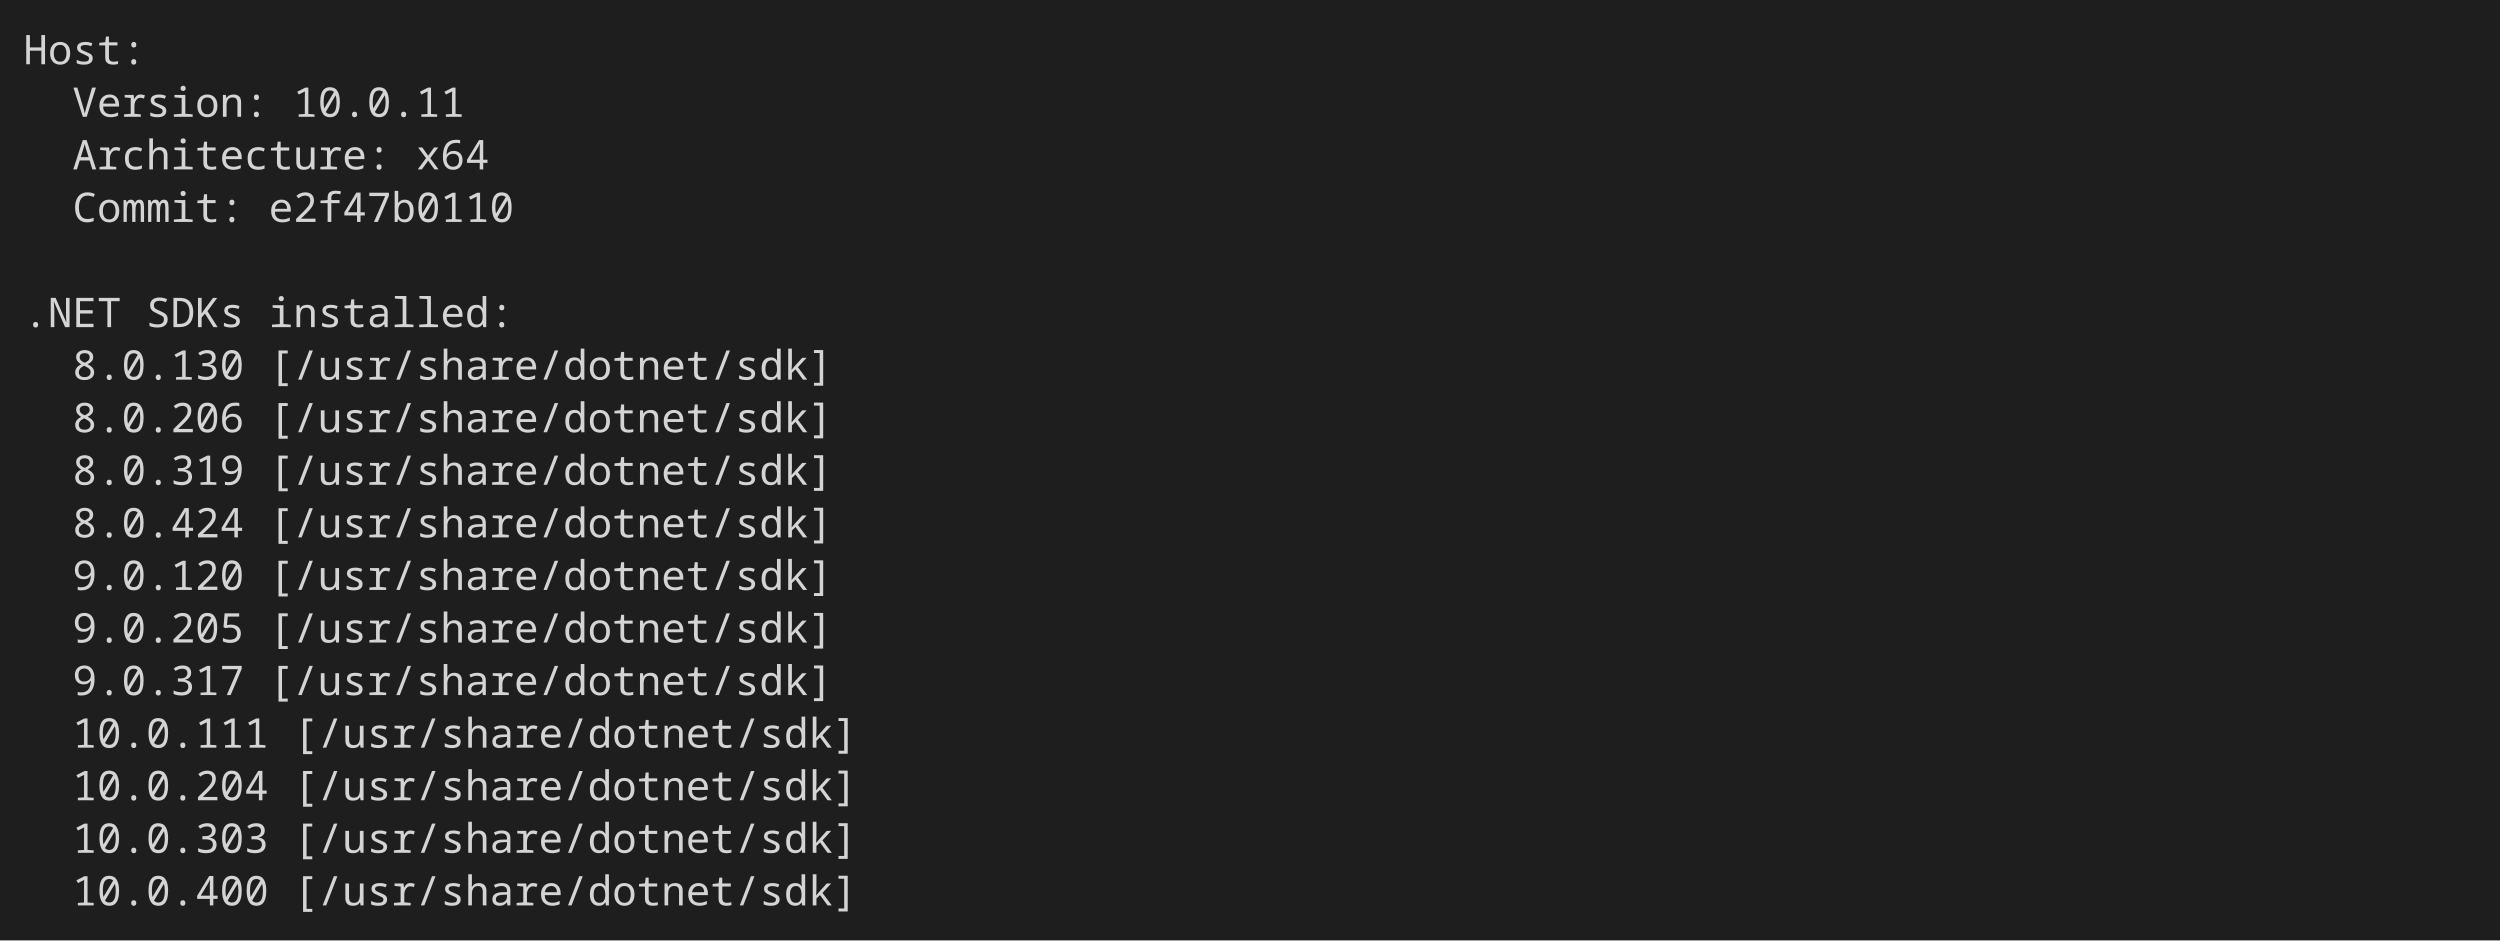
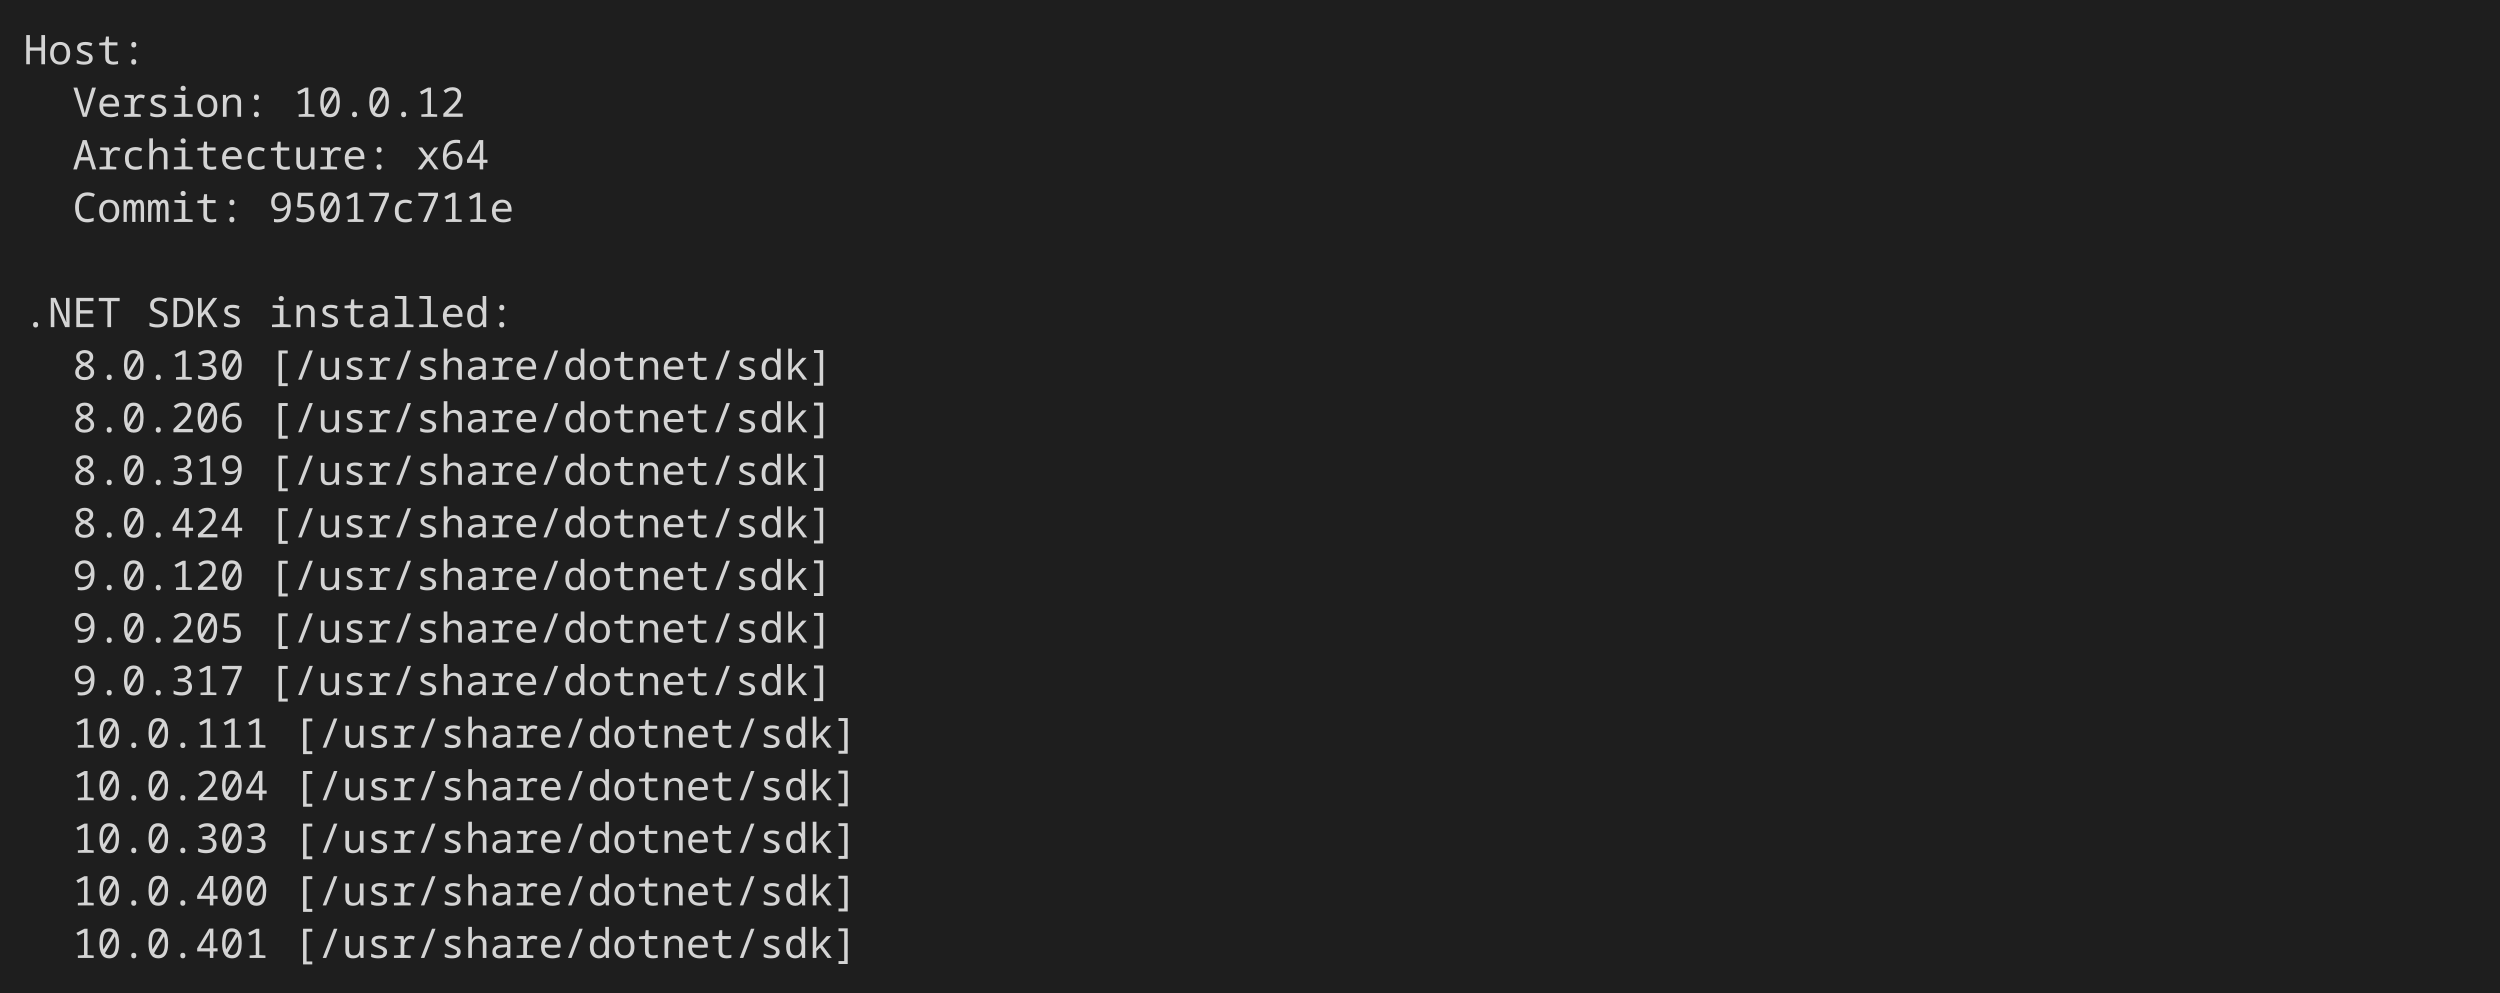
- <svg xmlns="http://www.w3.org/2000/svg" width="856" height="322" viewBox="0 0 856 322" role="img" aria-label="console2svg output">
+ <svg xmlns="http://www.w3.org/2000/svg" width="856" height="340" viewBox="0 0 856 340" role="img" aria-label="console2svg output">
  <style>
.c2.c { font-family: "JetBrains Mono","Cascadia Mono","Segoe UI Mono","Noto Sans Mono","SFMono-Regular",Menlo,Consolas,"DejaVu Sans Mono","Liberation Mono",monospace; font-size: 14px; }
.c2 text { dominant-baseline: alphabetic; }
.c2 .q { shape-rendering: crispEdges; }
.c2 .w { white-space: pre; }
.c2 .aa{fill:#d4d4d4}
</style>
-   <rect width="856" height="322" fill="#1e1e1e" />
+   <defs>
+     <linearGradient id="c2bg" x1="0%" y1="0%" x2="100%" y2="100%">
+       <stop offset="0%" stop-color="#1a1d2e" />
+       <stop offset="100%" stop-color="#252840" />
+     </linearGradient>
+   </defs>
+   <rect width="856" height="340" fill="url(#c2bg)" />
+   <rect width="856" height="340" fill="#1e1e1e" />
  <g class="c2 c" transform="translate(8 8)">
-     <rect width="840" height="306" fill="#1e1e1e" />
+     <rect width="840" height="324" fill="#1e1e1e" />
+   </g>
+   <g class="c2 c" transform="translate(8 8)">
    <text class="aa" y="14" textLength="42">Host:</text>
-     <text class="aa w" x="16.8" y="32" textLength="176.4">Version:      10.0.11</text>
+     <text class="aa w" x="16.8" y="32" textLength="176.4">Version:      10.0.12</text>
    <text class="aa w" x="16.8" y="50" textLength="142.8">Architecture: x64</text>
-     <text class="aa w" x="16.8" y="68" textLength="201.6">Commit:       e2f47b0110</text>
+     <text class="aa w" x="16.8" y="68" textLength="201.6">Commit:       95017c711e</text>
    <text class="aa w" y="104" textLength="168">.NET SDKs installed:</text>
    <text class="aa w" x="16.8" y="122" textLength="260.4">8.0.130 [/usr/share/dotnet/sdk]</text>
    <text class="aa w" x="16.8" y="140" textLength="260.4">8.0.206 [/usr/share/dotnet/sdk]</text>
    <text class="aa w" x="16.8" y="158" textLength="260.4">8.0.319 [/usr/share/dotnet/sdk]</text>
    <text class="aa w" x="16.8" y="176" textLength="260.4">8.0.424 [/usr/share/dotnet/sdk]</text>
    <text class="aa w" x="16.8" y="194" textLength="260.4">9.0.120 [/usr/share/dotnet/sdk]</text>
    <text class="aa w" x="16.8" y="212" textLength="260.4">9.0.205 [/usr/share/dotnet/sdk]</text>
    <text class="aa w" x="16.8" y="230" textLength="260.4">9.0.317 [/usr/share/dotnet/sdk]</text>
    <text class="aa w" x="16.8" y="248" textLength="268.8">10.0.111 [/usr/share/dotnet/sdk]</text>
    <text class="aa w" x="16.8" y="266" textLength="268.8">10.0.204 [/usr/share/dotnet/sdk]</text>
    <text class="aa w" x="16.8" y="284" textLength="268.8">10.0.303 [/usr/share/dotnet/sdk]</text>
    <text class="aa w" x="16.8" y="302" textLength="268.8">10.0.400 [/usr/share/dotnet/sdk]</text>
+     <text class="aa w" x="16.8" y="320" textLength="268.8">10.0.401 [/usr/share/dotnet/sdk]</text>
  </g>
</svg>
